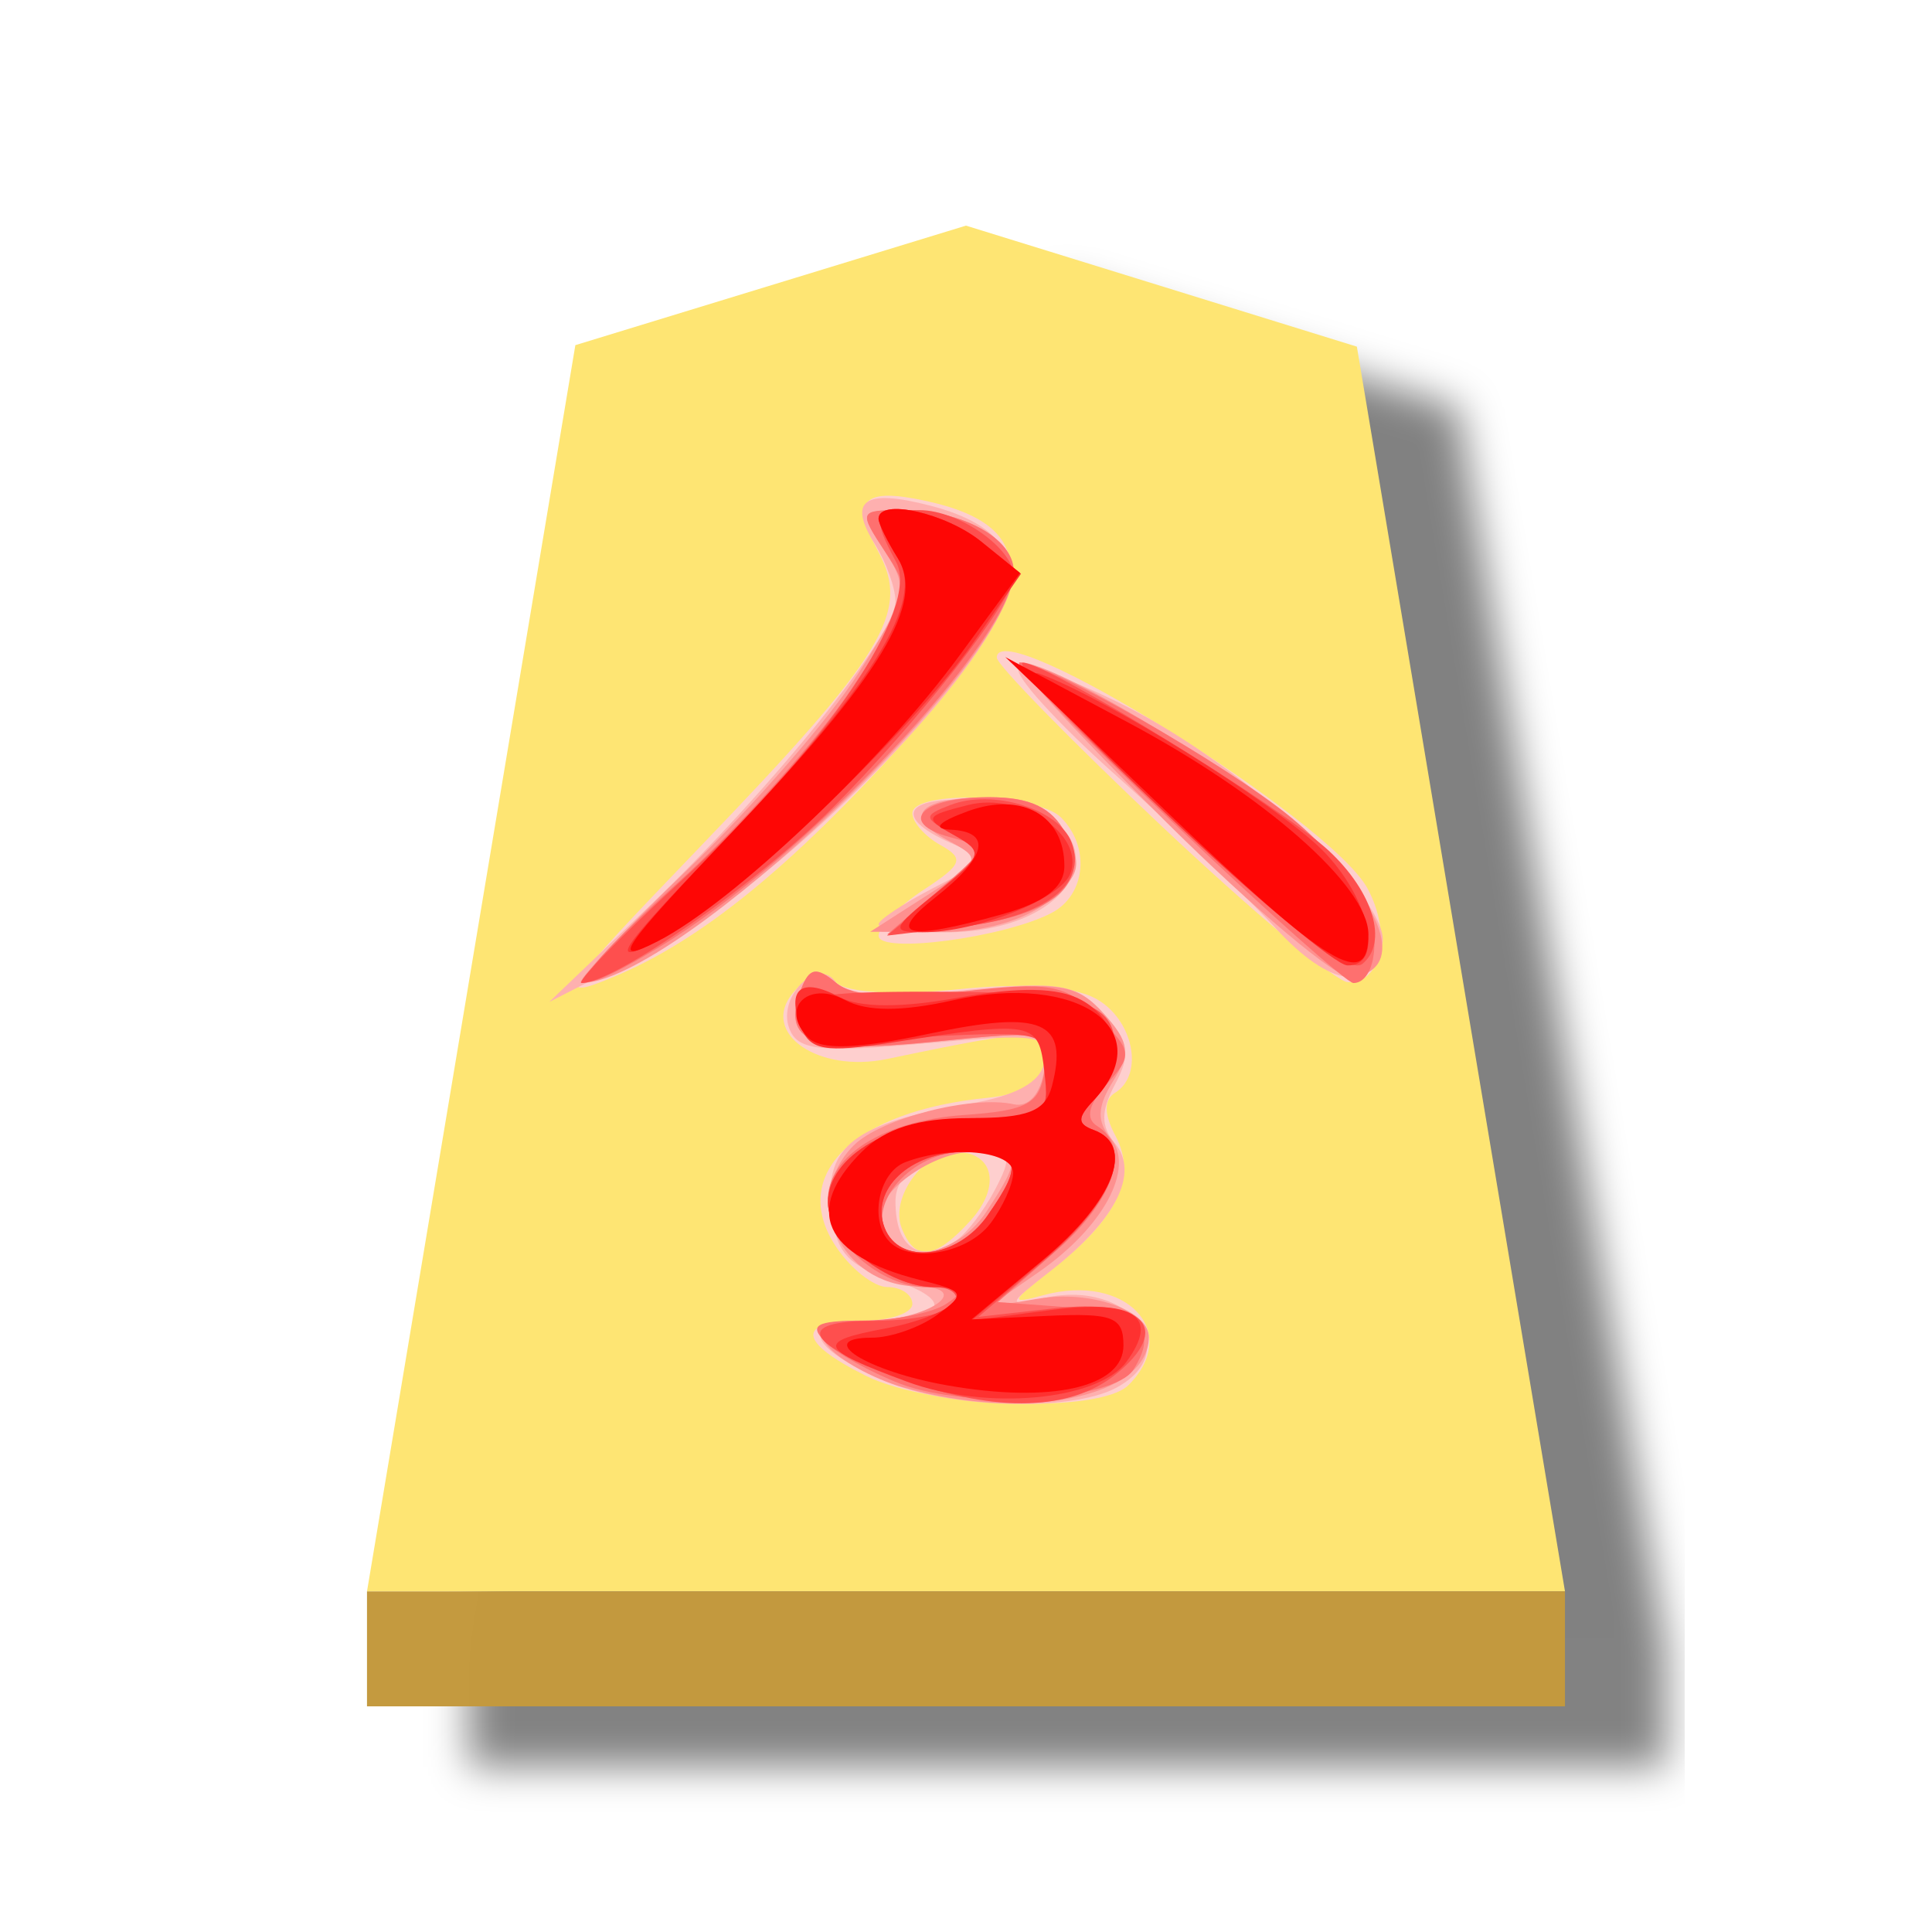
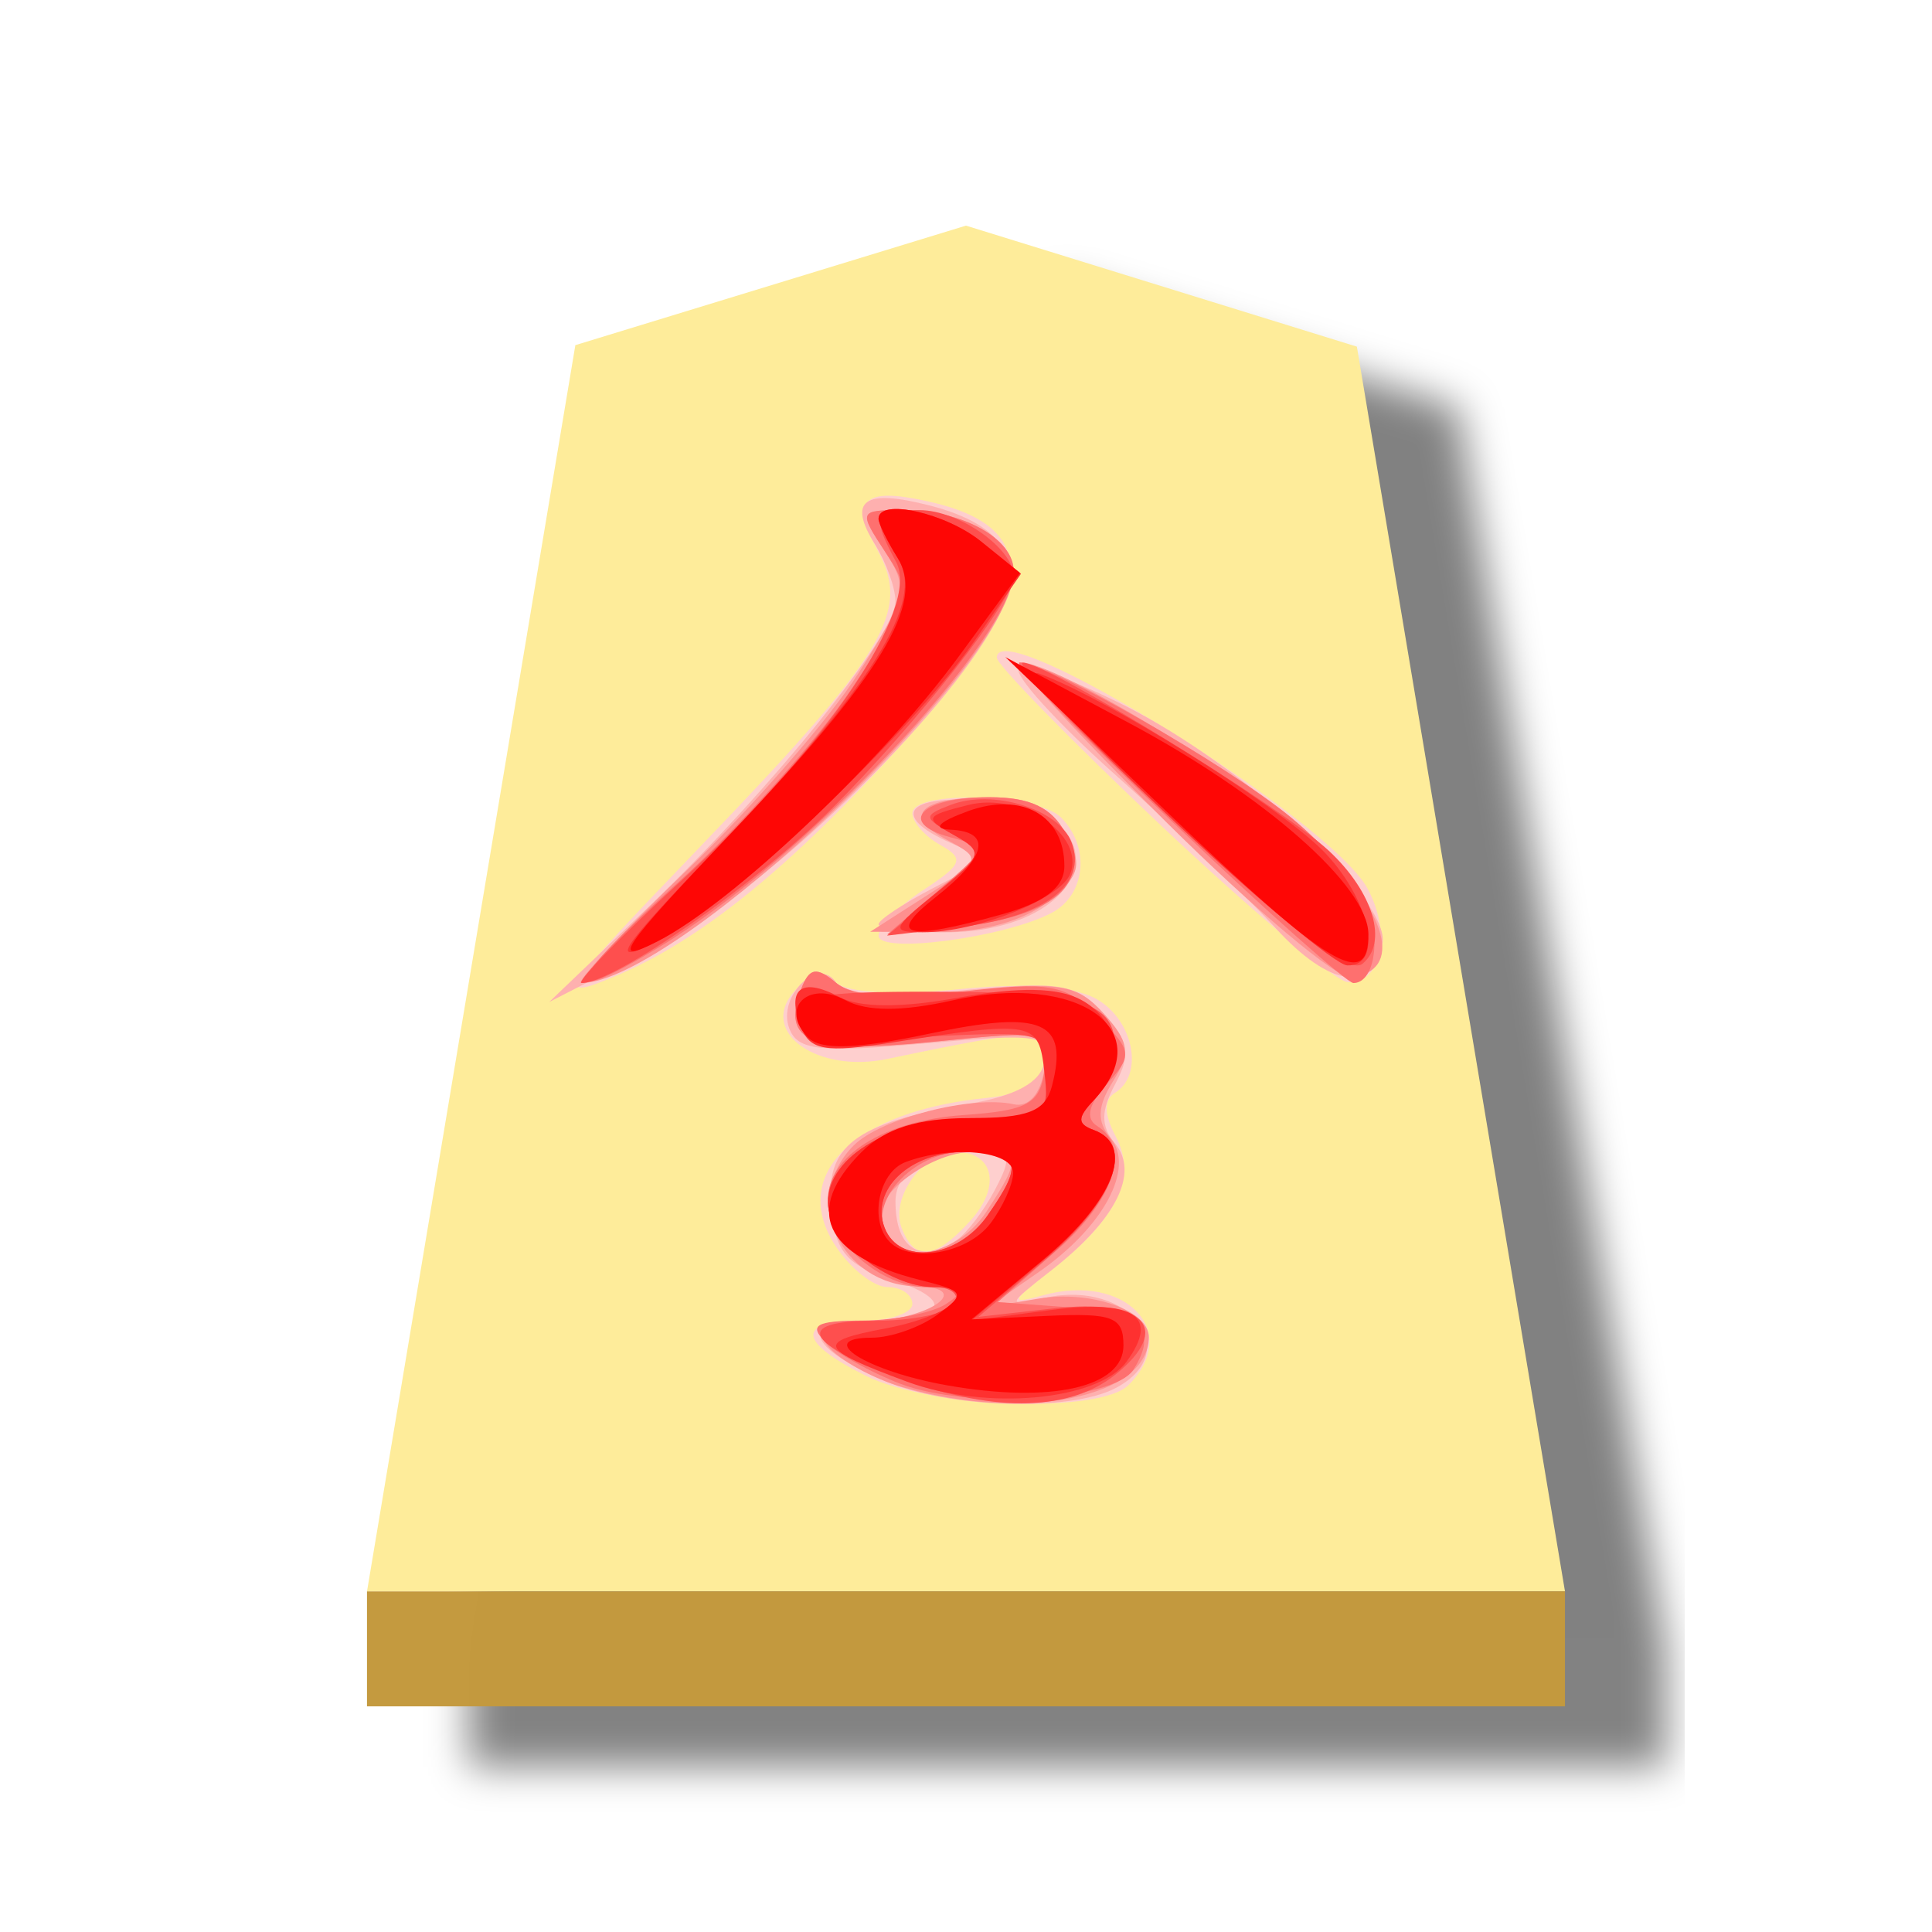
<svg xmlns="http://www.w3.org/2000/svg" viewBox="0 0 60 60">
  <defs>
    <filter id="0NK_svg__a" color-interpolation-filters="sRGB">
      <feFlood flood-color="#000" flood-opacity=".498" result="flood" />
      <feComposite in="flood" in2="SourceGraphic" operator="in" result="composite1" />
      <feGaussianBlur in="composite1" result="blur" stdDeviation="1" />
      <feOffset dx="5" dy="3" result="offset" />
      <feComposite in="SourceGraphic" in2="offset" result="composite2" />
    </filter>
  </defs>
  <g stroke-width="1.667">
    <g filter="url(#0NK_svg__a)" opacity=".99" transform="matrix(.63 0 0 .63 -251.278 -54.733)">
-       <path fill="#fee572" d="m446.472 98-19.256 5.892-10.271 61.433H476l-10.259-61.359z" />
+       <path fill="#feec99" d="m446.472 98-19.256 5.892-10.271 61.433H476l-10.259-61.359z" />
      <path fill="#c3983c" fill-opacity=".992" d="M416.945 165.325v5.668H476v-5.669z" />
    </g>
    <g opacity=".99">
      <path fill="#fecfcf" d="M26.892 42.727c-2.129-1.06-2.18-1.708-.131-1.708.865 0 1.573-.236 1.573-.524s-.348-.524-.774-.524-1.152-.575-1.612-1.277c-1.455-2.222.583-4.2 4.743-4.603 1.051-.103 1.63-.48 1.757-1.148.199-1.044-.144-1.049-4.9-.055-2.149.448-3.95-.813-2.927-2.046.493-.595.897-.691 1.345-.32.378.314 1.922.397 3.776.203 1.993-.207 3.552-.105 4.274.28 1.176.63 1.537 2.363.611 2.934q-.524.327.018 1.342c.673 1.257.045 2.575-1.975 4.142-1.302 1.01-1.329 1.093-.27.801 2.558-.703 4.303 1.134 2.648 2.79-.9.9-6.142.715-8.156-.287m3.249-4.822c.958-1.06.727-2.131-.463-2.131-1.01 0-2.034 1.434-1.68 2.354.408 1.064 1.036.999 2.143-.223M21.778 26.26c5.696-5.927 6.499-7.254 5.508-9.107-.878-1.639-.507-2.03 1.5-1.59 3.654.803 3.458 2.873-.711 7.48-3.549 3.922-6.335 6.176-9.005 7.29-1.88.783-1.699.511 2.708-4.073m14.292-.61c-2.812-2.654-5.113-5.005-5.113-5.226 0-1.418 10.379 5.05 11.517 7.176.757 1.414.433 2.942-.618 2.902-.368-.015-2.972-2.197-5.786-4.852m-8.785 3.411c0-.28.627-.92 1.392-1.423 1.219-.798 1.284-.973.524-1.397-.477-.267-.867-.71-.867-.984 0-.723 3.872-.613 4.617.13.915.916.77 2.407-.29 2.963-1.464.77-5.375 1.287-5.375.711z" />
      <path fill="#feafaf" d="M27.479 42.886c-2.434-1.059-2.682-1.867-.575-1.867 2.463 0 2.843-.616.788-1.28-1.403-.454-1.748-.861-1.88-2.226-.187-1.93.73-2.626 4.247-3.226 1.501-.257 2.258-.672 2.379-1.306.164-.848-.165-.898-3.717-.577-3.255.295-3.948.219-4.208-.46-.387-1.008.927-2.278 1.462-1.414.237.385 1.524.462 3.85.233 3.092-.305 3.603-.222 4.452.716.783.865.848 1.268.357 2.187-.451.842-.452 1.308-.006 1.846.759.914.04 2.357-1.958 3.924-1.423 1.115-1.427 1.132-.186.863 2.58-.56 4.309 1.66 2.18 2.8-1.411.756-5.22.642-7.185-.213m2.22-4.365c.317-.213.856-.918 1.198-1.567.544-1.032.494-1.18-.404-1.18-1.677 0-2.683.579-2.683 1.543 0 1.459.77 1.95 1.889 1.203zm-9.46-10.451c3.74-3.585 7.57-8.338 7.57-9.397 0-.41-.285-1.205-.635-1.765-.859-1.375-.343-1.738 1.715-1.205 2.347.609 3.015 1.78 2.046 3.59-1.633 3.05-7.237 8.422-10.563 10.126l-3.315 1.699zm19.373.749c-.865-.949-3.09-3.075-4.941-4.727-1.852-1.652-3.215-3.153-3.03-3.339.184-.184 1.681.347 3.327 1.18 3.747 1.896 8.22 6.03 7.965 7.36-.301 1.56-1.637 1.37-3.322-.474zm-12.327-.113c0-.137.766-.644 1.702-1.129 1.672-.864 1.681-.887.524-1.405-1.868-.833-1.37-1.488.999-1.313 4.54.337 3.452 4.096-1.185 4.096-1.122 0-2.04-.112-2.04-.249" />
      <path fill="#fe8f8f" d="M28.006 43.073c-.9-.262-1.932-.83-2.292-1.265-.563-.677-.39-.789 1.214-.789 1.858 0 3.38-1.032 1.569-1.066-2.41-.042-3.628-2.736-1.982-4.383.84-.839 3.673-1.566 4.973-1.275.457.1.83-.321.943-1.07.186-1.23.162-1.235-3.468-.87-3.801.381-4.715.01-4.079-1.648.25-.65.472-.691 1.072-.193.52.431 1.794.516 4.066.274 2.904-.31 3.425-.227 4.256.692.795.878.84 1.217.286 2.103-.486.778-.506 1.241-.078 1.757.775.934-.215 2.775-2.254 4.184l-1.537 1.064 1.568-.26c1.61-.267 3.415.366 3.415 1.197 0 1.874-3.857 2.653-7.672 1.548m2.628-5.444c1.114-1.7 1.078-1.855-.426-1.855-1.214 0-2.923 1.197-2.923 2.048 0 1.547 2.296 1.414 3.35-.193zm-9.263-10.64c2.025-1.948 4.41-4.69 5.296-6.093 1.52-2.404 1.566-2.624.793-3.802-.794-1.212-.775-1.252.587-1.252 1.851 0 3.434.882 3.434 1.915 0 2.815-10.473 12.772-13.433 12.772-.198 0 1.297-1.594 3.323-3.54m14.832-1.473c-2.742-2.718-4.78-4.944-4.533-4.948 1.14-.014 7.104 3.624 9.16 5.589 2.28 2.18 2.77 3.986 1.136 4.199-.43.056-3.023-2.121-5.763-4.84m-7.424 2.297c1.715-1.097 1.73-1.14.64-1.724-1.432-.766-.862-1.33 1.344-1.33 1.242 0 1.904.324 2.344 1.145.521.975.437 1.286-.565 2.099-.72.582-2.02.95-3.348.943l-2.17-.009z" />
      <path fill="#fe6f6f" d="M27.964 42.975c-.925-.355-1.975-.94-2.335-1.3-.52-.524-.288-.657 1.157-.664.996-.003 2.164-.236 2.597-.516.62-.4.497-.51-.574-.516-1.47-.01-3.098-1.439-3.098-2.723 0-1.362 1.74-2.45 4.197-2.626 2.023-.143 2.385-.344 2.535-1.405.174-1.228.146-1.234-3.48-.87-3.801.381-4.715.01-4.079-1.648.253-.656.47-.693 1.082-.184.53.439 1.733.524 3.883.275 2.767-.32 3.24-.236 4.252.777 1.061 1.061 1.08 1.2.274 2.091-.57.629-.674 1.073-.306 1.3 1.074.663.546 2.286-1.26 3.871l-1.821 1.6 2.172.16c2.26.166 2.823.7 2.04 1.937-.615.973-5.128 1.248-7.236.441m2.7-5.22c1.155-1.648 1.03-1.981-.738-1.981-1.588 0-3.018 1.588-2.372 2.634.561.906 2.27.55 3.11-.652zm-9.593-10.363c1.911-1.725 4.336-4.434 5.389-6.02 1.854-2.792 1.886-2.925 1.047-4.207-.853-1.301-.844-1.323.539-1.323 1.84 0 3.436.88 3.436 1.894 0 2.077-6.479 8.947-11.016 11.682-3.196 1.927-2.983 1.212.605-2.026m15.378-1.829c-2.877-2.73-5.028-4.973-4.779-4.982.83-.033 6.433 3.163 8.423 4.804 1.083.892 2.153 2.12 2.38 2.727.421 1.134.187 2.417-.442 2.417-.194 0-2.706-2.235-5.582-4.966m-7.328 2.11c1.553-1.336 1.558-1.358.4-1.669-1.68-.451-.922-1.246 1.186-1.246 1.283 0 1.954.315 2.38 1.111.829 1.548-.317 2.574-3.238 2.899l-2.3.256z" />
      <path fill="#fe4e4e" d="M28.138 42.872c-3.156-1.125-3.544-1.852-.988-1.852 1.194 0 2.317-.236 2.496-.525.178-.288-.11-.524-.64-.524-1.424 0-3.295-1.49-3.295-2.623 0-1.462 2.026-2.623 4.576-2.623 2.062 0 2.244-.11 2.244-1.353 0-1.345-.023-1.352-3.787-1.18-3.04.139-3.818.018-3.947-.614-.131-.65.598-.786 4.18-.78 4.65.007 5.651.318 5.651 1.755 0 .502-.295 1.226-.655 1.608-.524.556-.524.743 0 .936 1.268.465.634 2.188-1.465 3.984l-2.12 1.815 2.315-.26c2.834-.32 3.722.609 1.951 2.042-1.4 1.133-3.689 1.201-6.516.194m2.527-5.117c1.149-1.639 1.03-1.981-.693-1.981-1.711 0-2.953 1.17-2.5 2.354.45 1.173 2.258.963 3.193-.372zm-9.539-10.373c4.505-4.127 7.465-8.507 6.706-9.923-.777-1.454-.703-1.616.728-1.616 1.218 0 2.922 1.197 2.922 2.055 0 .739-2.99 4.557-5.656 7.222-2.33 2.328-6.747 5.409-7.758 5.409-.207 0 1.17-1.416 3.058-3.147m15.338-1.872c-2.884-2.703-4.998-4.922-4.696-4.93.715-.023 8.036 4.48 9.5 5.84 1.384 1.289 1.85 2.854 1.043 3.513-.412.337-2.256-1.058-5.847-4.423m-7.38 2.264c1.462-1.22 1.488-1.31.525-1.852-.942-.527-.948-.592-.093-.922 1.316-.508 3.366.123 3.762 1.159.5 1.303-.822 2.316-3.43 2.626l-2.3.271z" />
      <path fill="#fe2f2f" d="M28.164 42.908c-2.76-1.022-2.849-1.243-.664-1.652 2.036-.382 3.095-1.285 1.506-1.285-1.424 0-3.295-1.49-3.295-2.623 0-1.469 2.03-2.623 4.61-2.623 2.177 0 2.272-.064 2.113-1.442-.18-1.57-.32-1.596-4.745-.905-2.066.324-2.538.241-2.818-.49-.456-1.186.02-1.555 1.195-.926.627.337 1.932.343 3.709.02 1.87-.34 3.076-.319 3.797.067 1.194.64 1.38 2.076.401 3.112-.524.556-.524.743 0 .936 1.29.473.618 2.195-1.573 4.038l-2.23 1.874 2.423-.319c2.64-.348 3.43.18 2.393 1.598-.886 1.213-4.364 1.529-6.823.62zm2.5-5.152c1.15-1.641 1.03-1.982-.692-1.982-1.711 0-2.953 1.17-2.5 2.354.45 1.173 2.258.963 3.193-.372zM22.33 26.269c4.785-5.005 6.394-7.583 5.564-8.914-.334-.536-.61-1.096-.61-1.244 0-.651 2.091-.182 3.203.72l1.221.987-1.465 2.116c-1.991 2.873-7.533 8.127-9.779 9.27-1.6.815-1.36.44 1.866-2.935m13.873-1.015c-2.742-2.587-4.511-4.538-3.935-4.335 1.983.697 7.345 4.037 8.787 5.471 1.481 1.475 1.953 3.633.786 3.591-.36-.011-2.898-2.139-5.638-4.727m-7.118 2.466c1.454-1.164 1.482-1.26.532-1.792-.932-.52-.898-.59.45-.928 1.642-.412 3.636.927 3.173 2.132-.303.788-2.916 1.825-4.59 1.821-.997-.003-.956-.121.435-1.233" />
      <path fill="#fe0404" d="M29.421 43.024c-2.518-.443-4.16-1.481-2.34-1.481.579 0 1.489-.318 2.023-.708.909-.664.874-.733-.553-1.09-2.97-.747-3.606-2.155-1.79-3.971.73-.73 1.748-1.05 3.348-1.05 1.813 0 2.353-.208 2.559-.99.527-2.021-.295-2.377-3.788-1.636-2.27.482-3.389.52-3.78.127-.897-.896-.018-1.79 1.146-1.167.673.36 1.764.362 3.353.006 3.894-.873 6.426.921 4.374 3.097-.524.556-.524.743 0 .935 1.29.474.617 2.196-1.573 4.022l-2.23 1.857 2.36-.109c2.032-.094 2.36.034 2.36.918 0 1.3-2.241 1.807-5.469 1.24m1.33-5.02c.384-.505.705-1.213.714-1.574.017-.686-1.93-.883-3.35-.337-.836.32-1.129 1.83-.48 2.48.665.665 2.423.344 3.116-.57zm-8.09-12.077c4.728-4.964 6.087-7.205 5.213-8.603-.323-.519-.59-1.065-.59-1.212 0-.648 2.088-.185 3.188.707l1.206.975-1.898 2.586c-2.423 3.302-7.019 7.653-9.344 8.847-1.513.777-1.151.24 2.224-3.3zm13.542-.748-4.983-4.774 3.797 2.023c4.264 2.27 7.48 5.102 7.48 6.587 0 1.767-1.226 1.02-6.295-3.836zm-7.153 2.689c1.6-1.258 1.773-2.042.464-2.102-.572-.026-.366-.241.543-.573 1.683-.614 2.998.133 2.998 1.703 0 .663-.61 1.13-1.967 1.507-2.976.827-3.571.671-2.038-.535" />
    </g>
  </g>
</svg>
